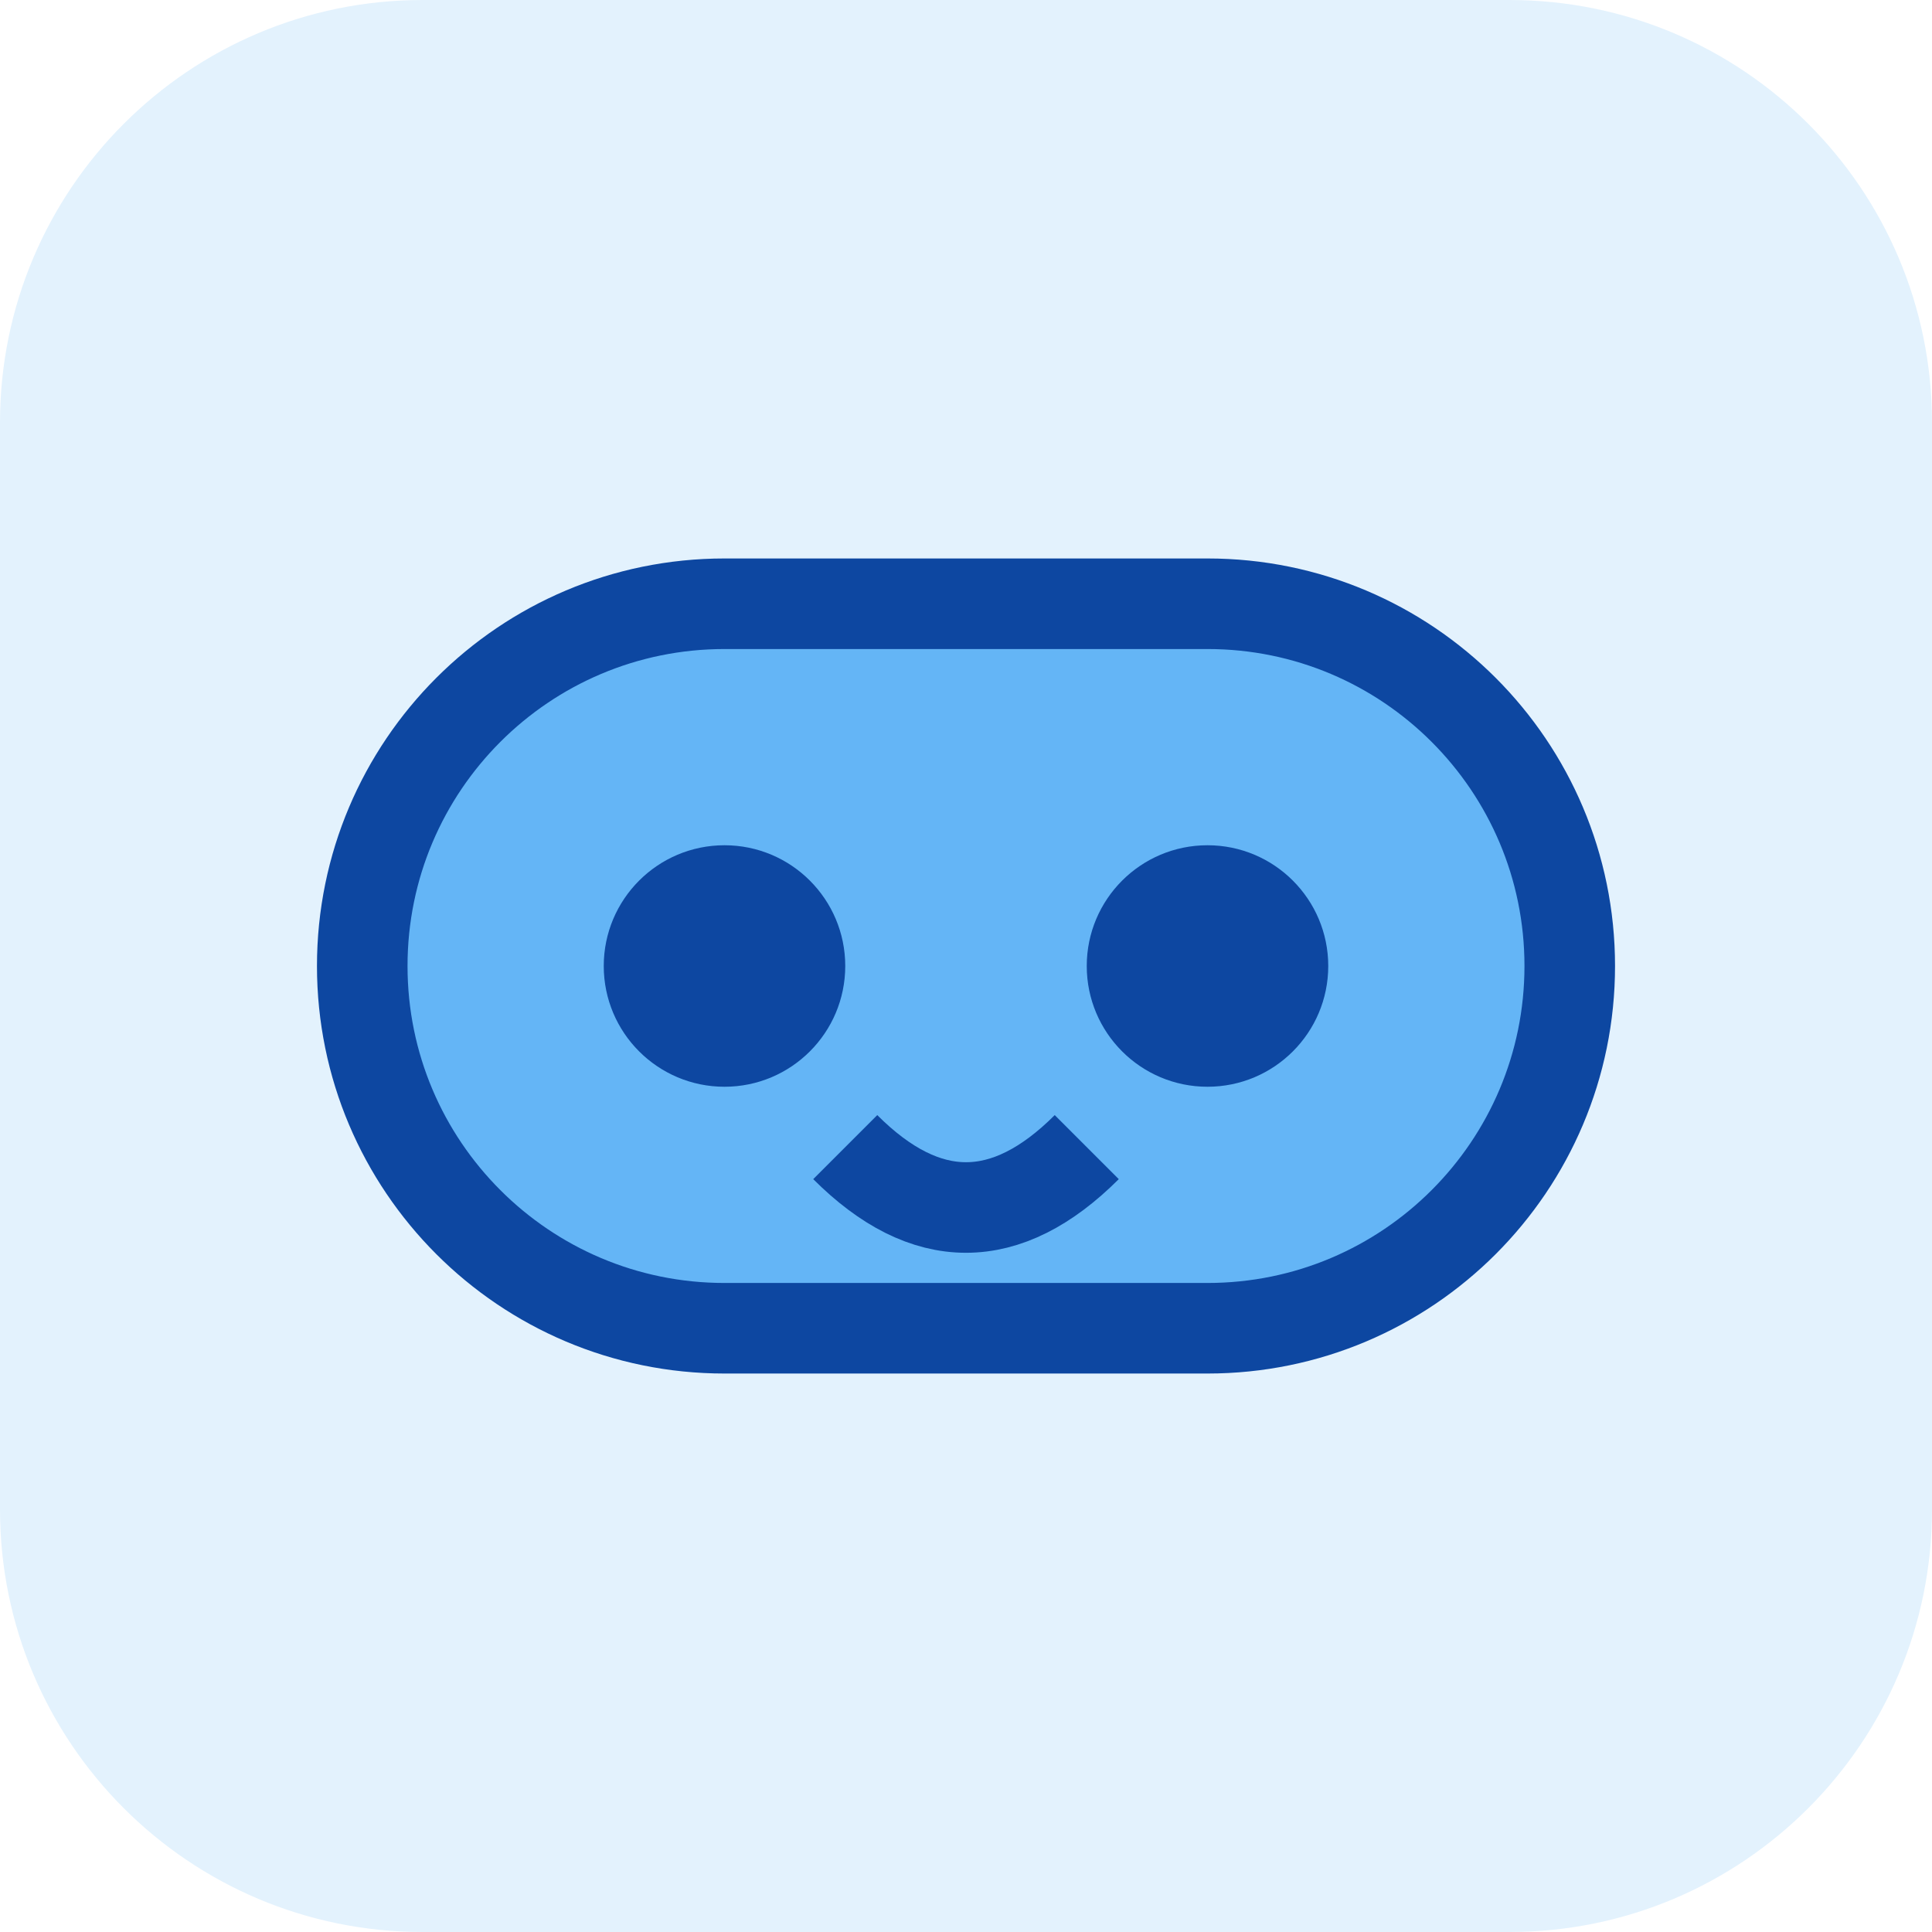
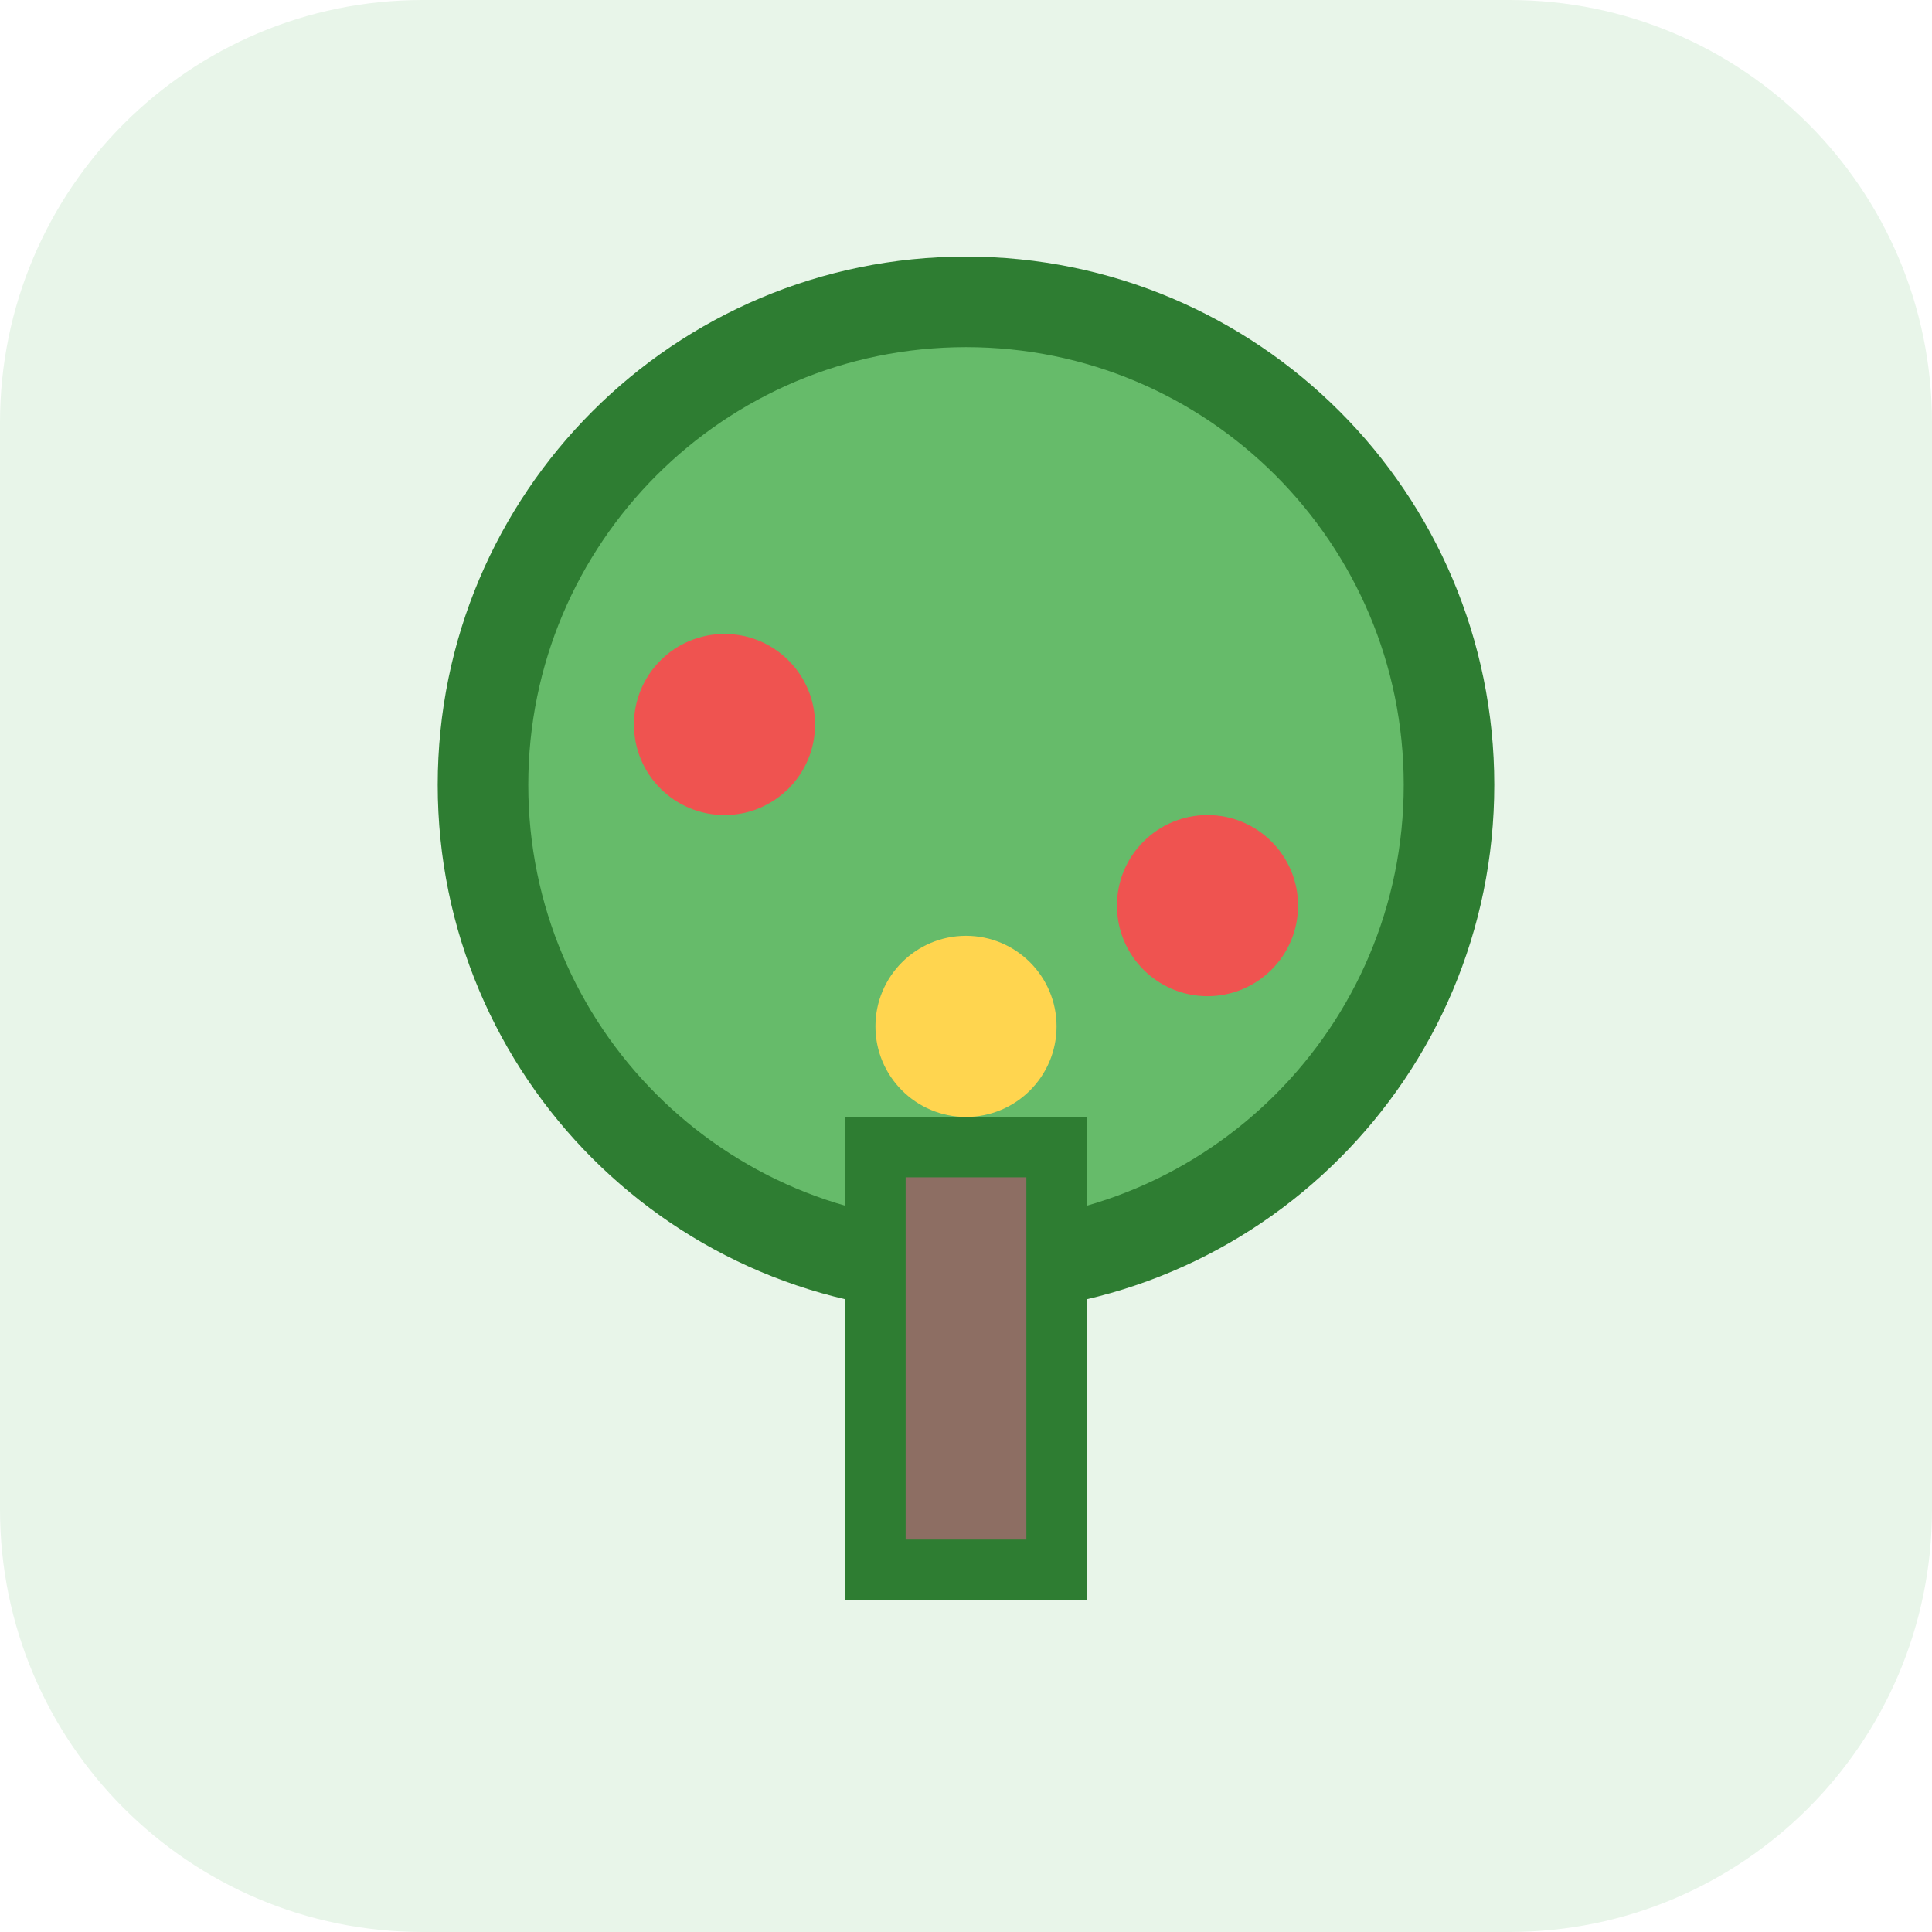
<svg xmlns="http://www.w3.org/2000/svg" viewBox="0 0 64 64">
-   <rect width="64" height="64" rx="14" fill="#e3f2fd" />
-   <rect x="12" y="20" width="40" height="24" rx="12" fill="#64b5f6" stroke="#0d47a1" stroke-width="3" />
-   <circle cx="24" cy="32" r="4" fill="#0d47a1" />
-   <circle cx="40" cy="32" r="4" fill="#0d47a1" />
-   <path d="M28 38 q4 4 8 0" stroke="#0d47a1" stroke-width="3" fill="none" />
+   <rect width="64" height="64" rx="14" fill="#e8f5e9" />
+   <circle cx="32" cy="26" r="16" fill="#66bb6a" stroke="#2e7d32" stroke-width="3" />
+   <rect x="29" y="38" width="6" height="14" fill="#8d6e63" stroke="#2e7d32" stroke-width="2" />
+   <circle cx="24" cy="24" r="3" fill="#ef5350" />
+   <circle cx="40" cy="30" r="3" fill="#ef5350" />
+   <circle cx="32" cy="34" r="3" fill="#ffd54f" />
</svg>
